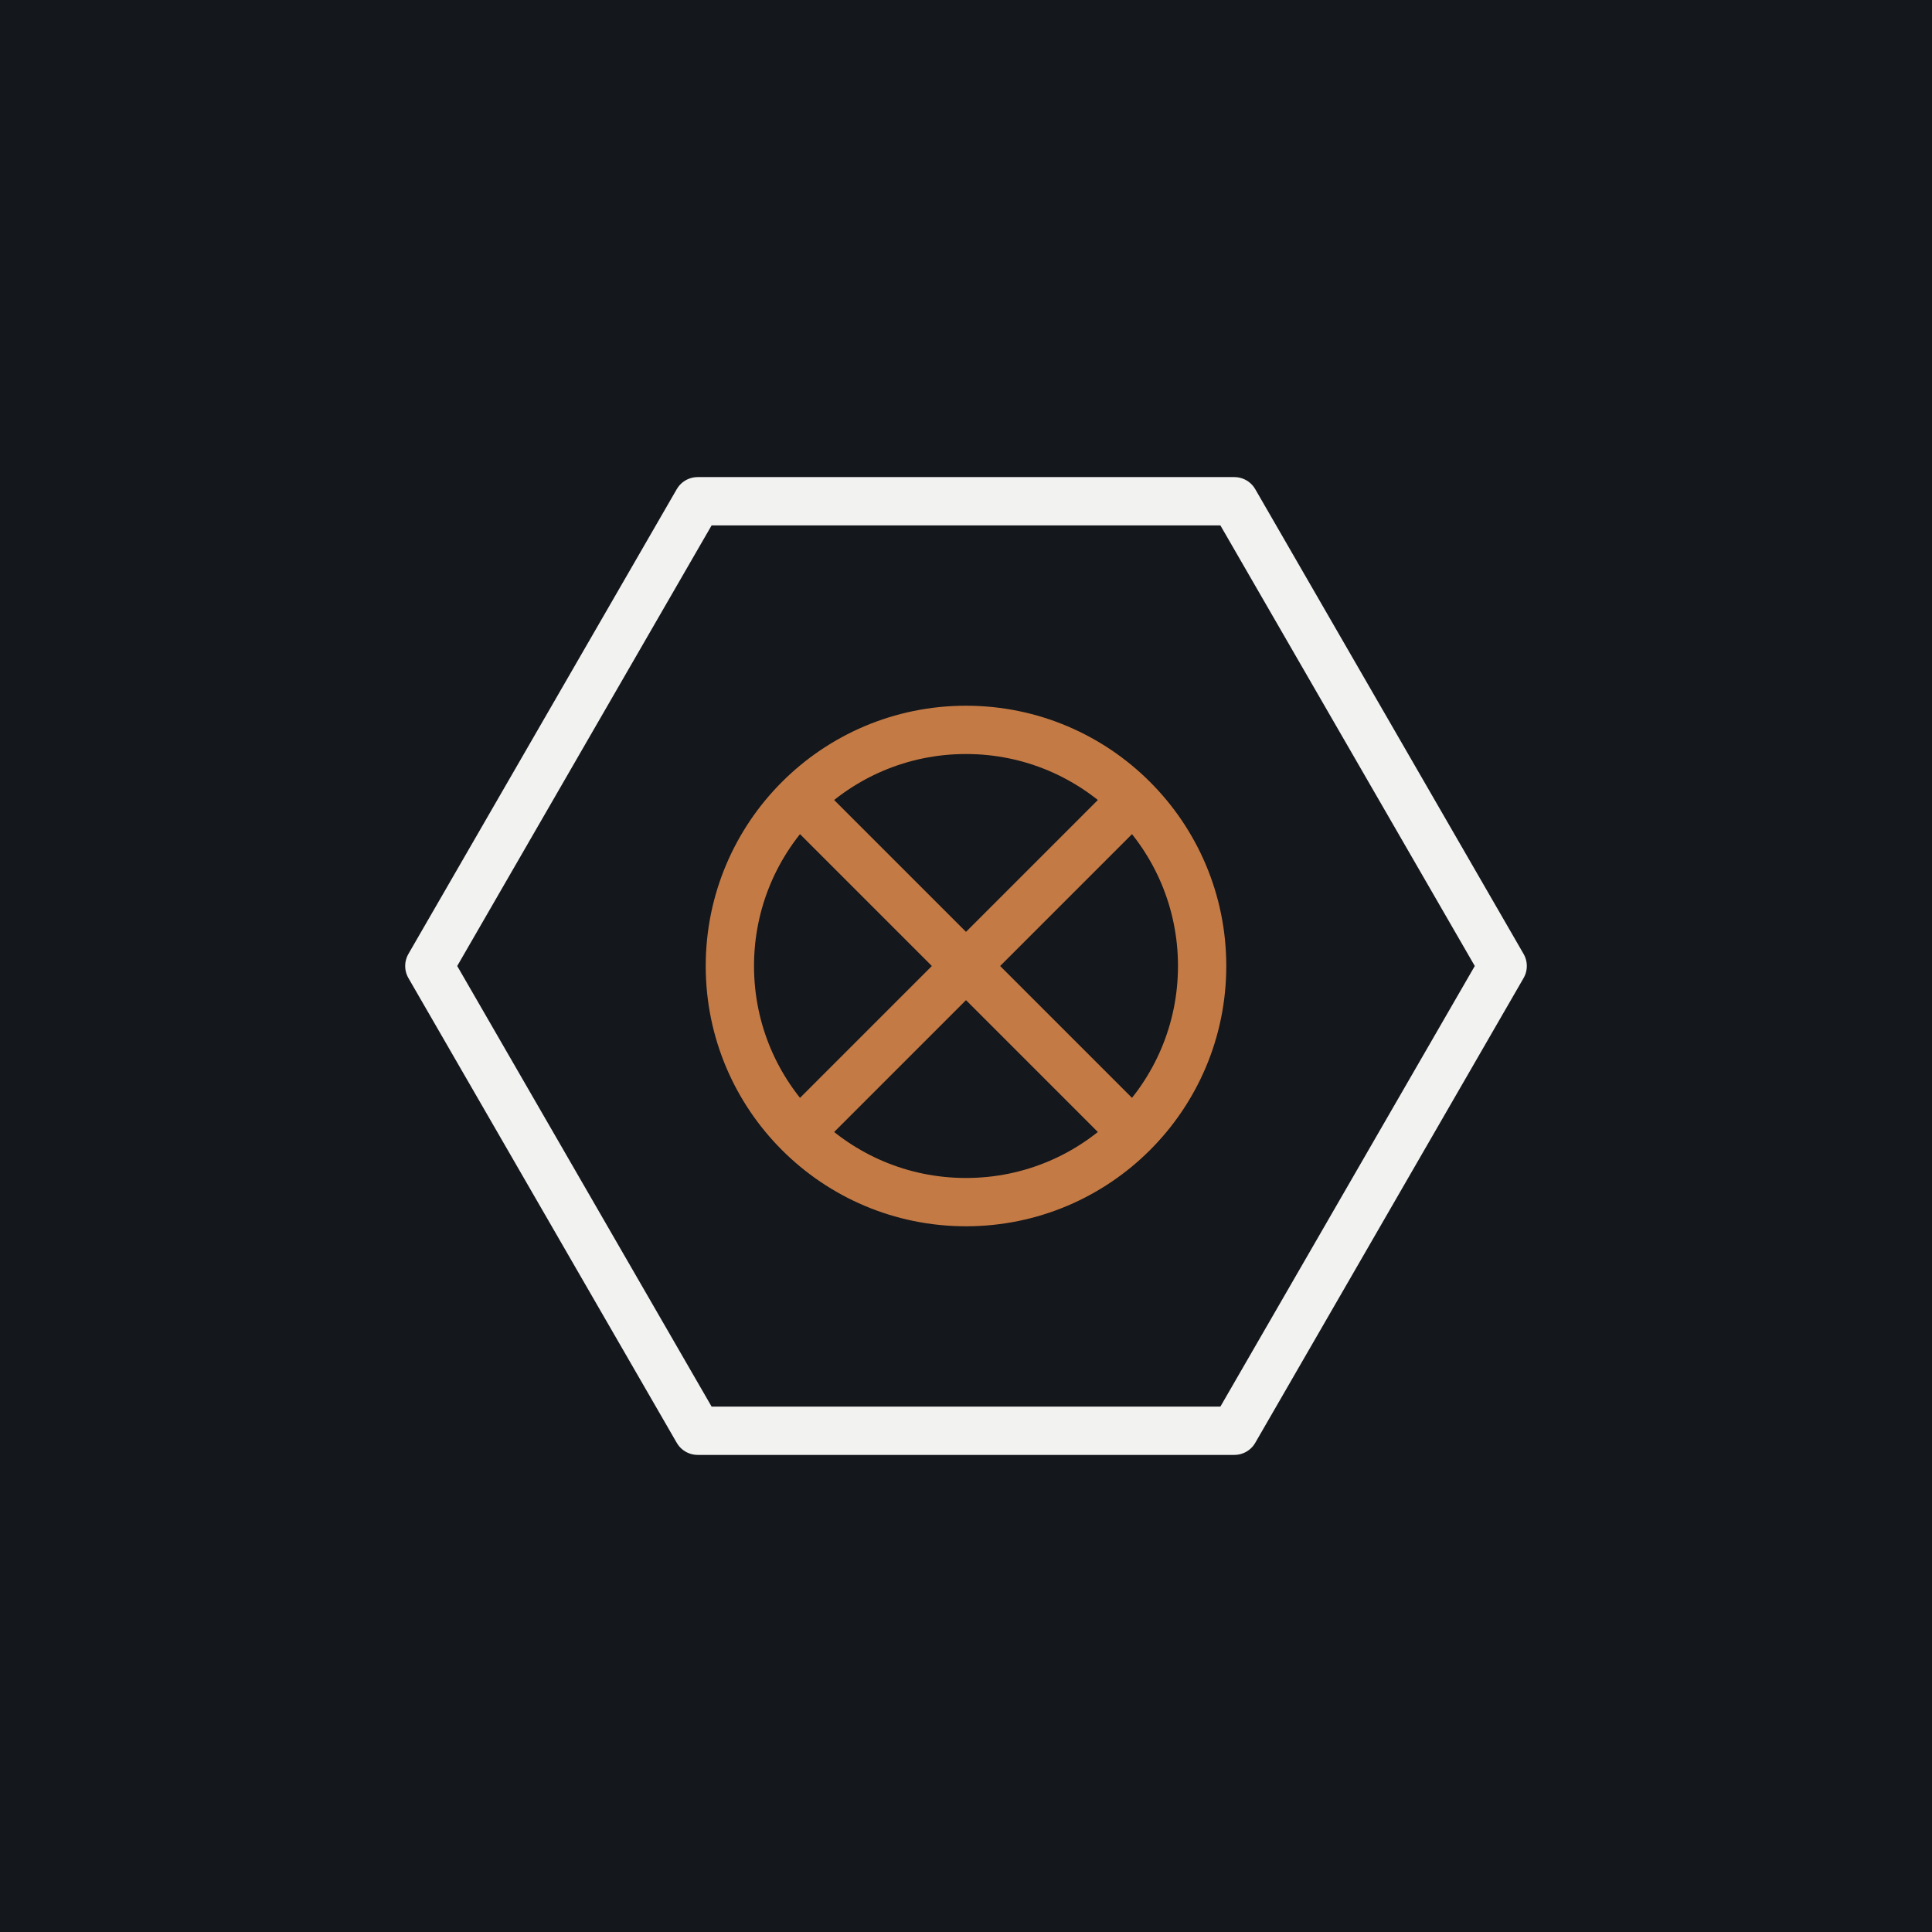
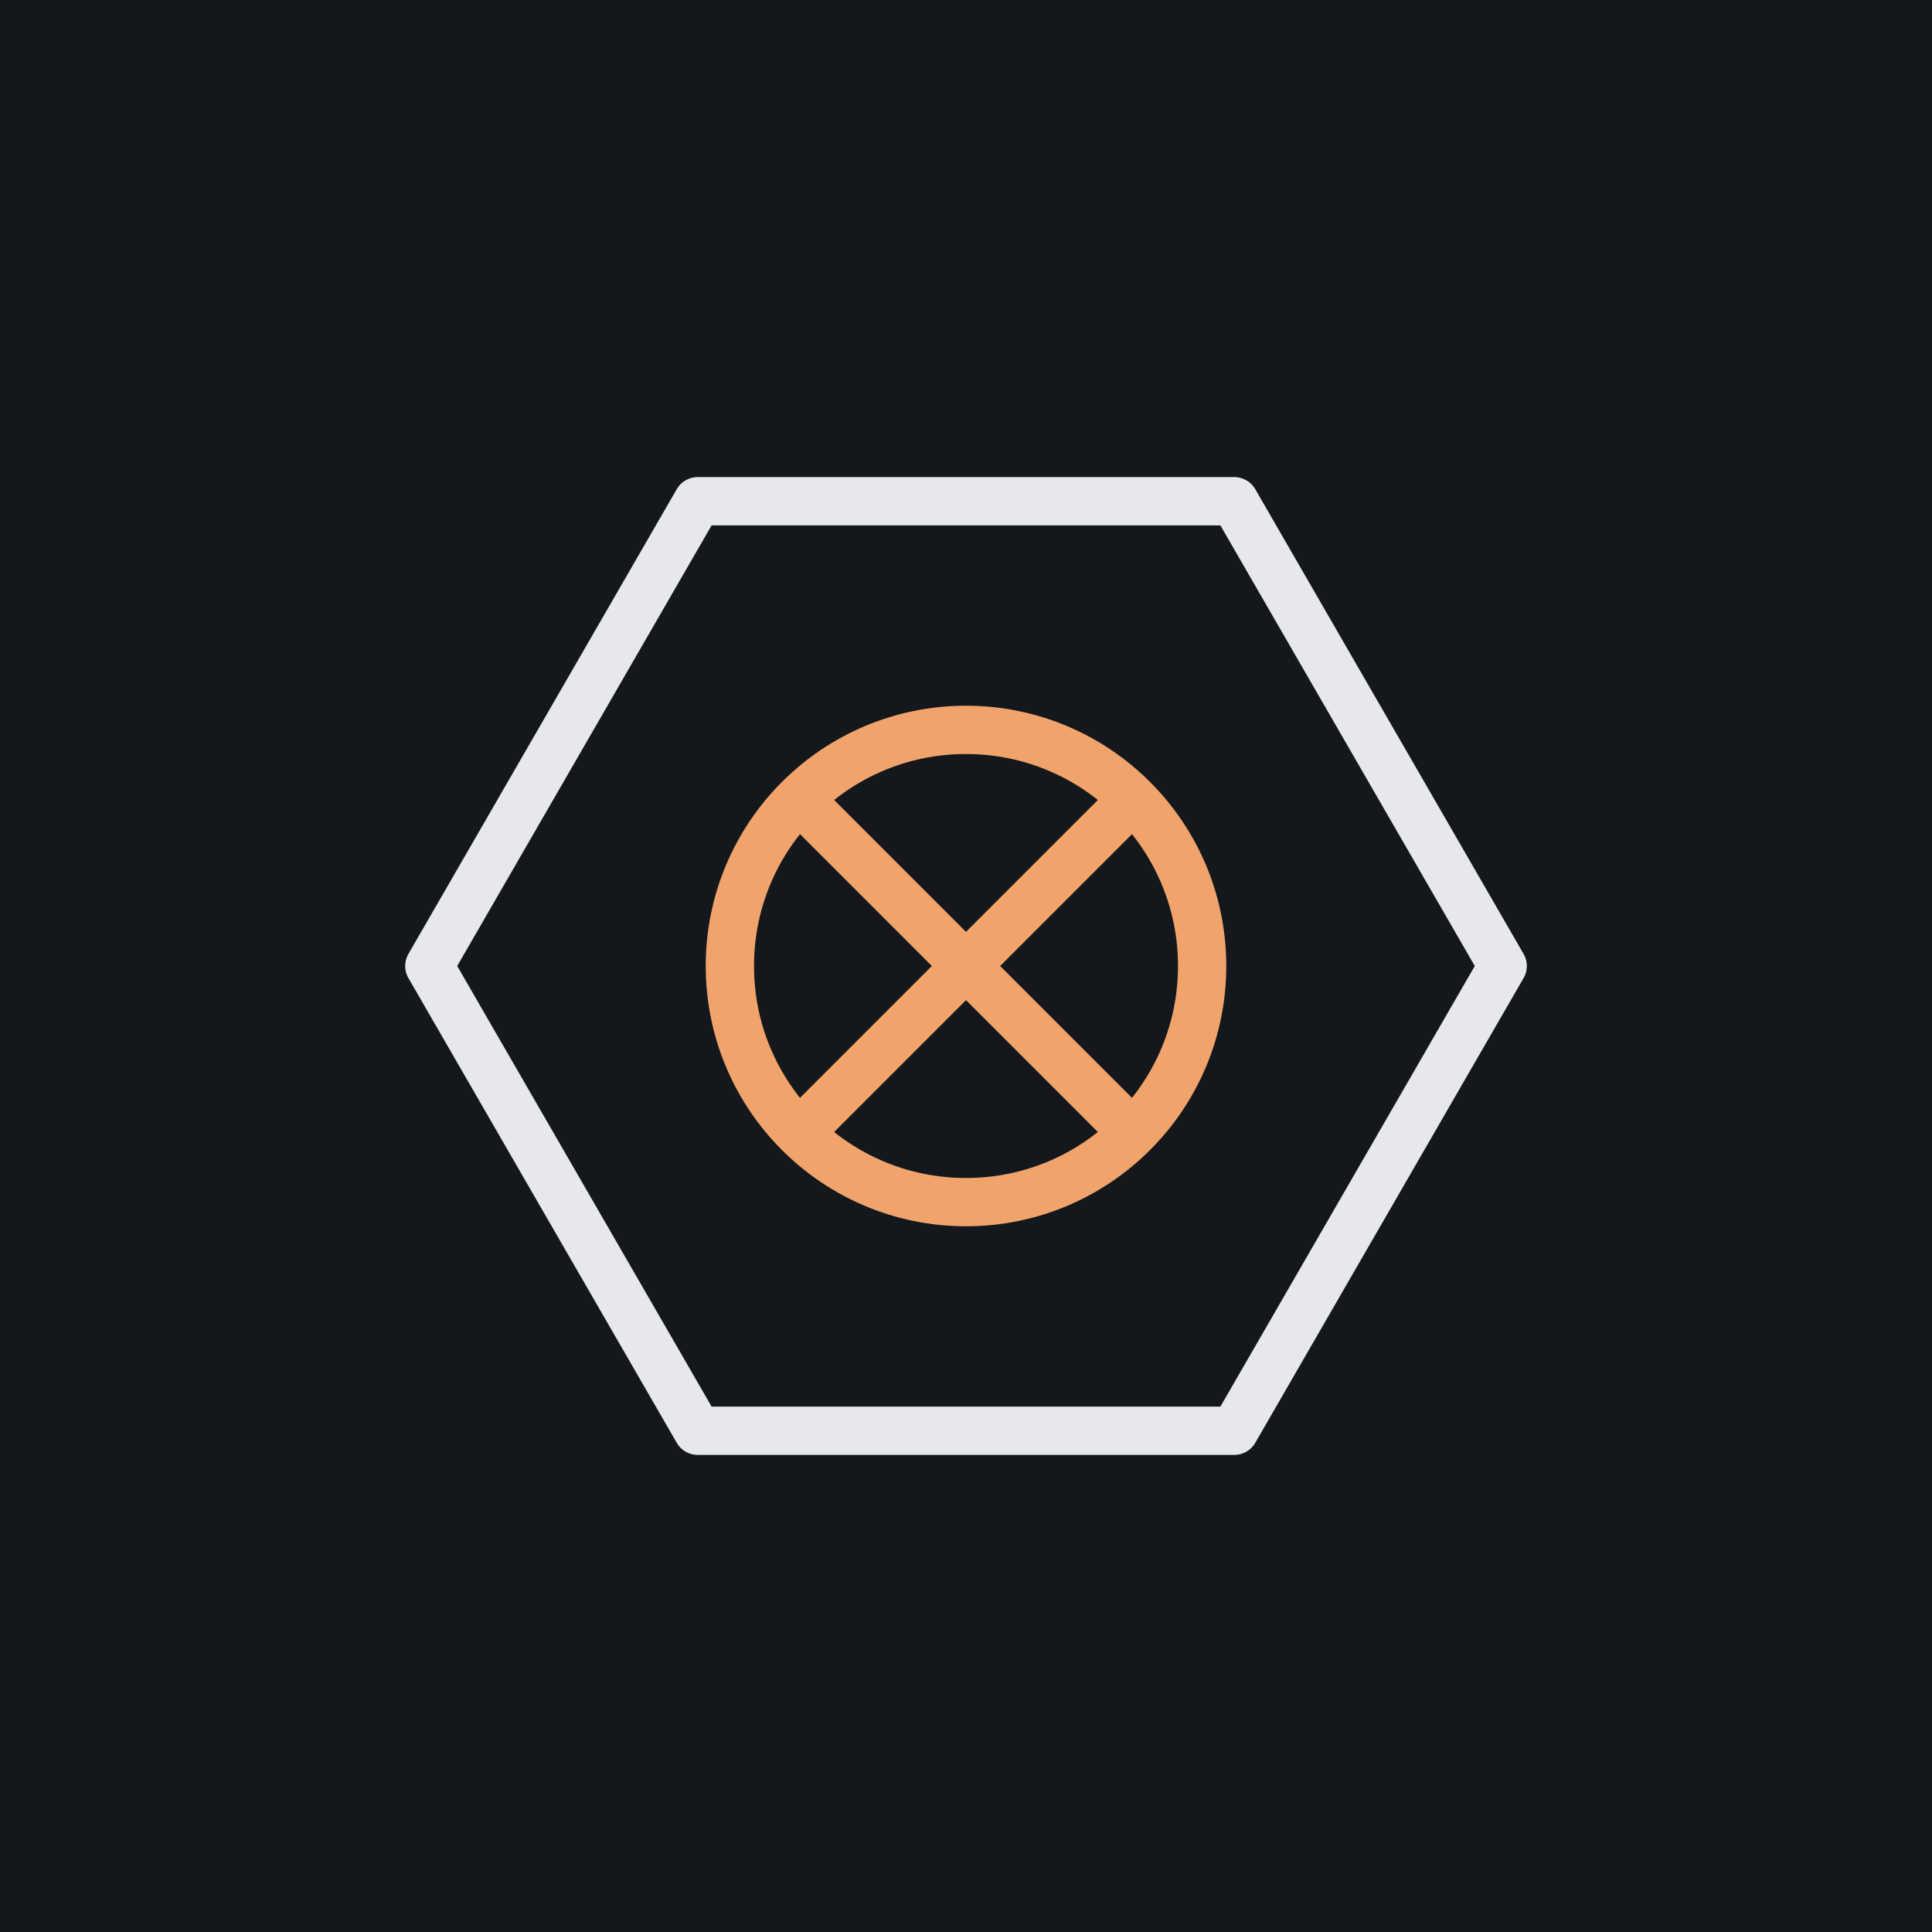
<svg xmlns="http://www.w3.org/2000/svg" viewBox="-30.00 -30.00 180.00 180.00" role="img" aria-labelledby="t">
-   <rect x="-30" y="-30" width="180" height="180" fill="#14171b" />
+   <rect x="-100" y="-100" width="400" height="400" fill="#14171b" />
  <g fill="none" stroke-width="4.5">
-     <polygon stroke="#f2f2f0" stroke-linejoin="round" points="110,60 85,103.3 35,103.3 10,60 35,16.7 85,16.7" />
-     <circle stroke="#c47a45" cx="60" cy="60" r="22" />
-     <path stroke="#c47a45" stroke-linecap="round" d="M44.5 44.5L75.5 75.5M75.5 44.5L44.5 75.5" />
+     <polygon stroke="#e6e8eb" stroke-linejoin="round" points="110,60 85,103.3 35,103.3 10,60 35,16.7 85,16.7" />
+     <circle stroke="#f0a46b" cx="60" cy="60" r="22" />
+     <path stroke="#f0a46b" stroke-linecap="round" d="M44.5 44.5L75.5 75.5M75.5 44.5L44.5 75.5" />
  </g>
</svg>
